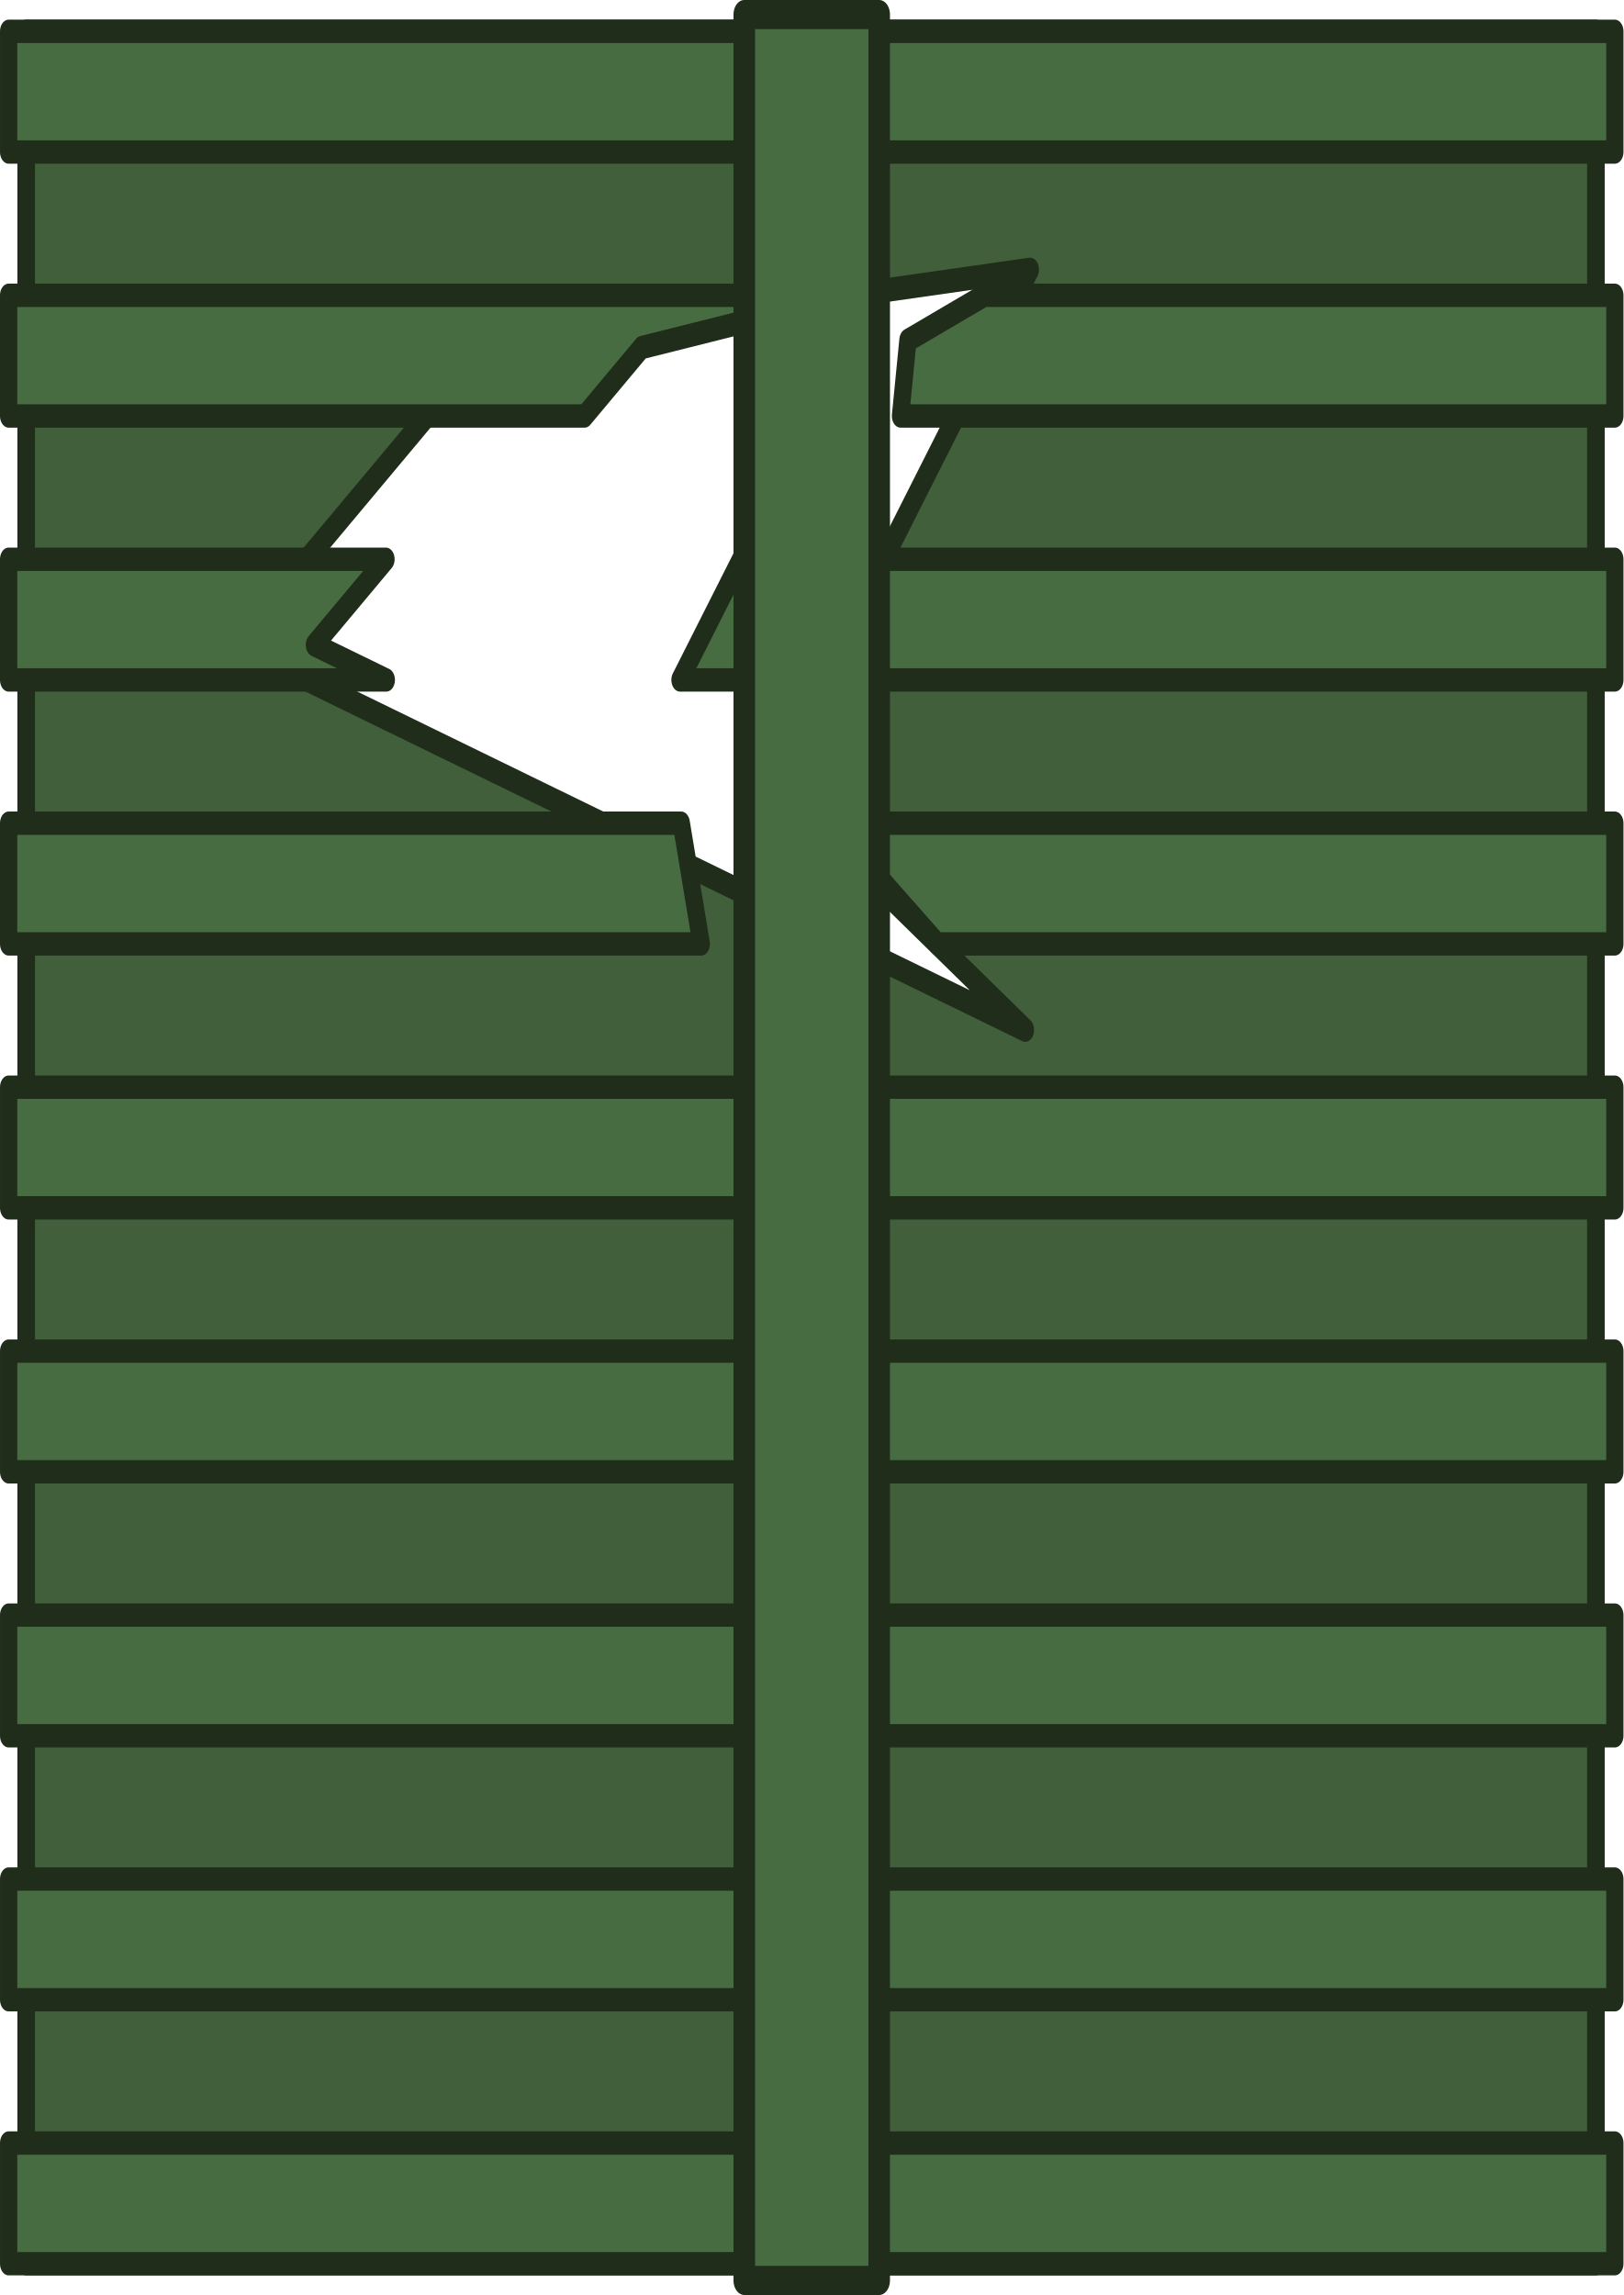
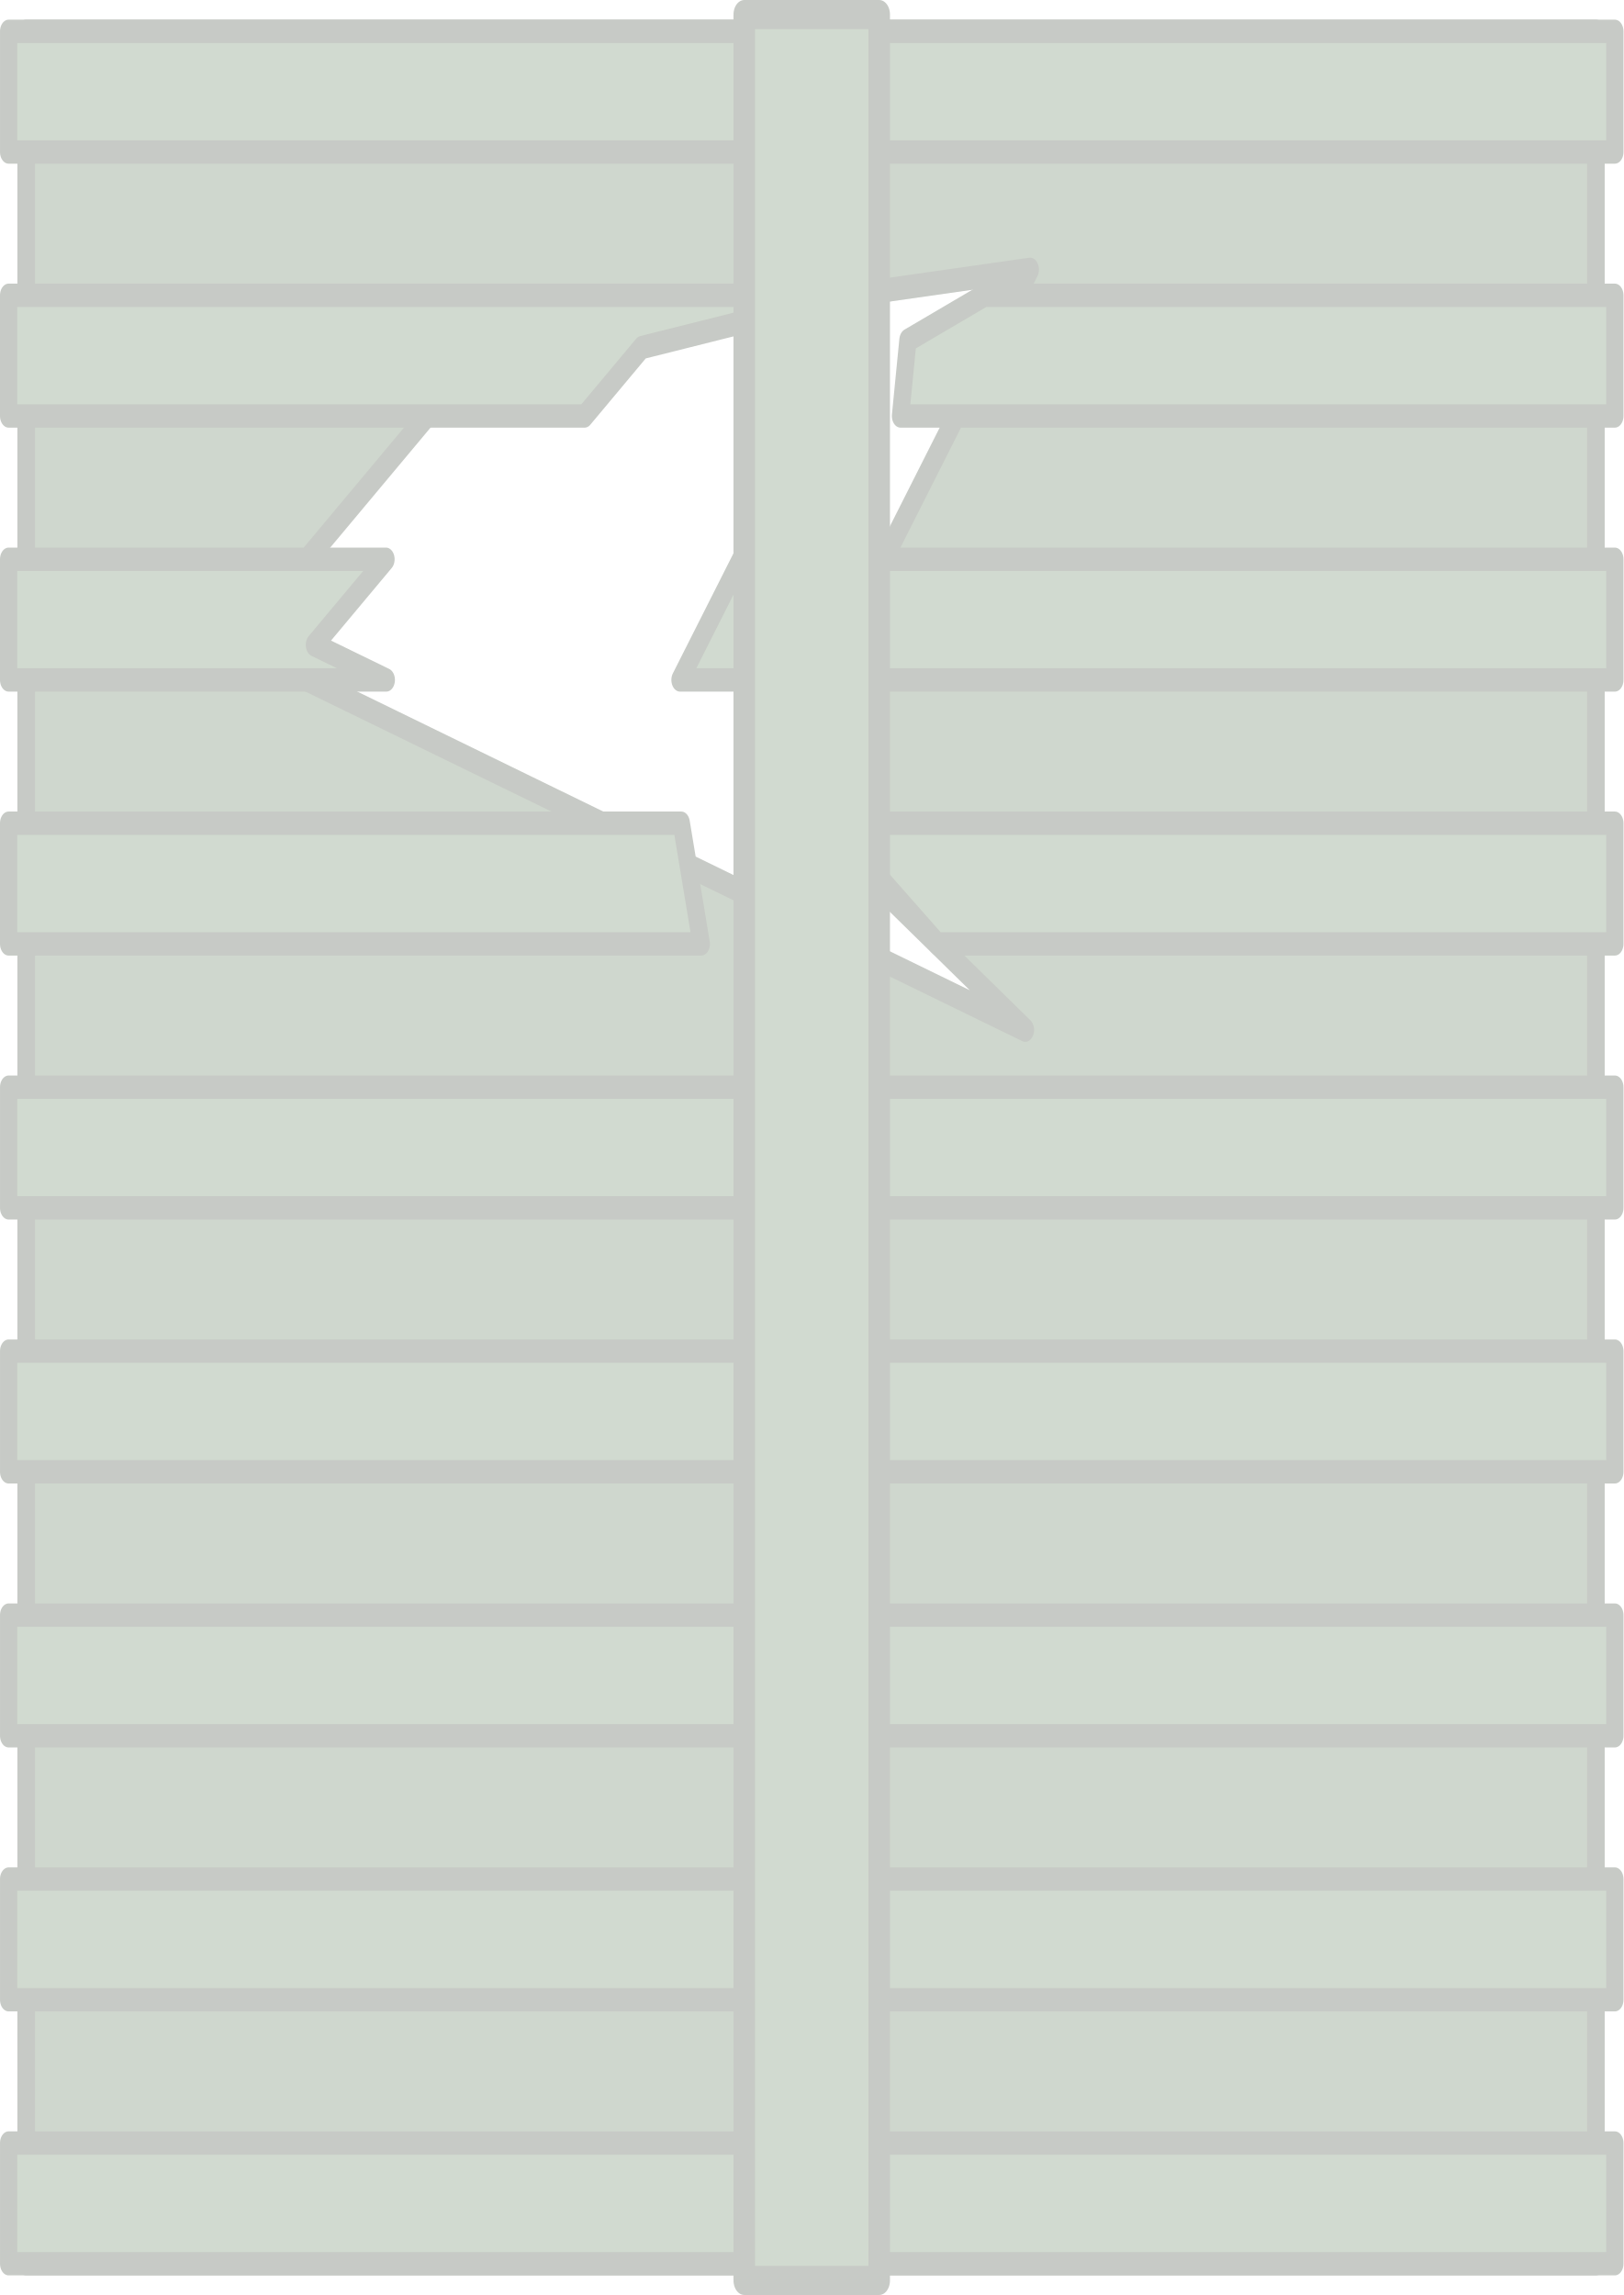
<svg xmlns="http://www.w3.org/2000/svg" width="669.372" height="946.28" viewBox="0 0 177.105 250.37" version="1.1" id="svg1">
  <defs id="defs1" />
  <g id="layer1" transform="translate(18.78538,-44.18542)">
-     <g id="g38" transform="matrix(0.8897398,0,0,1.203206,-288.8952,8.00294)">
+     <g id="g38" transform="matrix(0.8897398,0,0,1.203206,-288.8952,8.00294)" style="opacity:0.25">
      <path id="rect28-1" style="fill:#405f3a;fill-opacity:1;fill-rule:evenodd;stroke:#1f2d1a;stroke-width:2.158;stroke-linecap:round;stroke-linejoin:round;stroke-dasharray:none;stroke-opacity:1" d="M 32.931,-306.794 H 235.302 V -499.255 H 32.931 Z m 21.582,-123.091 46.404,31.675 22.539,-31.078 -34.913,96.818 -26.958,-30.479 z" transform="rotate(90)" />
      <rect style="fill:#486c42;fill-opacity:1;fill-rule:evenodd;stroke:#1f2d1a;stroke-width:2.117;stroke-linecap:round;stroke-linejoin:round;stroke-dasharray:none;stroke-opacity:1" id="rect29-9" width="196.935" height="10.941" x="304.642" y="32.913" />
      <path id="rect30" style="fill:#486c42;fill-opacity:1;fill-rule:evenodd;stroke:#1f2d1a;stroke-width:2.117;stroke-linecap:round;stroke-linejoin:round;stroke-dasharray:none;stroke-opacity:1" d="m 304.641,56.846 v 10.941 h 70.62 l 7.014,-6.204 25.518,-4.737 z m 110.262,4.083 -0.911,6.858 h 87.585 V 56.846 h -77.281 z" />
      <path id="rect31" style="fill:#486c42;fill-opacity:1;fill-rule:evenodd;stroke:#1f2d1a;stroke-width:2.117;stroke-linecap:round;stroke-linejoin:round;stroke-dasharray:none;stroke-opacity:1" d="m 304.641,80.78 v 10.941 h 46.306 l -8.815,-3.179 8.776,-7.762 z m 89.784,0 -7.468,10.941 H 501.577 V 80.78 Z" />
      <path id="rect32" style="fill:#486c42;fill-opacity:1;fill-rule:evenodd;stroke:#1f2d1a;stroke-width:2.117;stroke-linecap:round;stroke-linejoin:round;stroke-dasharray:none;stroke-opacity:1" d="m 304.641,104.712 v 10.941 h 84.924 l -2.452,-10.941 z m 100.853,0 13.036,10.941 h 83.047 v -10.941 z" />
      <rect style="fill:#486c42;fill-opacity:1;fill-rule:evenodd;stroke:#1f2d1a;stroke-width:2.117;stroke-linecap:round;stroke-linejoin:round;stroke-dasharray:none;stroke-opacity:1" id="rect33-2" width="196.935" height="10.941" x="304.642" y="128.646" />
      <rect style="fill:#486c42;fill-opacity:1;fill-rule:evenodd;stroke:#1f2d1a;stroke-width:2.117;stroke-linecap:round;stroke-linejoin:round;stroke-dasharray:none;stroke-opacity:1" id="rect34-5" width="196.935" height="10.941" x="304.642" y="152.579" />
      <rect style="fill:#486c42;fill-opacity:1;fill-rule:evenodd;stroke:#1f2d1a;stroke-width:2.117;stroke-linecap:round;stroke-linejoin:round;stroke-dasharray:none;stroke-opacity:1" id="rect35-6" width="196.935" height="10.941" x="304.642" y="176.512" />
      <rect style="fill:#486c42;fill-opacity:1;fill-rule:evenodd;stroke:#1f2d1a;stroke-width:2.117;stroke-linecap:round;stroke-linejoin:round;stroke-dasharray:none;stroke-opacity:1" id="rect36" width="196.935" height="10.941" x="304.642" y="200.445" />
      <rect style="fill:#486c42;fill-opacity:1;fill-rule:evenodd;stroke:#1f2d1a;stroke-width:2.117;stroke-linecap:round;stroke-linejoin:round;stroke-dasharray:none;stroke-opacity:1" id="rect37" width="196.935" height="10.941" x="304.642" y="224.379" />
      <rect style="fill:#486c42;fill-opacity:1;fill-rule:evenodd;stroke:#1f2d1a;stroke-width:2.643;stroke-linecap:round;stroke-linejoin:round;stroke-dasharray:none;stroke-opacity:1" id="rect38" width="205.442" height="16.542" x="31.393" y="-411.38" transform="rotate(90)" />
    </g>
  </g>
</svg>
